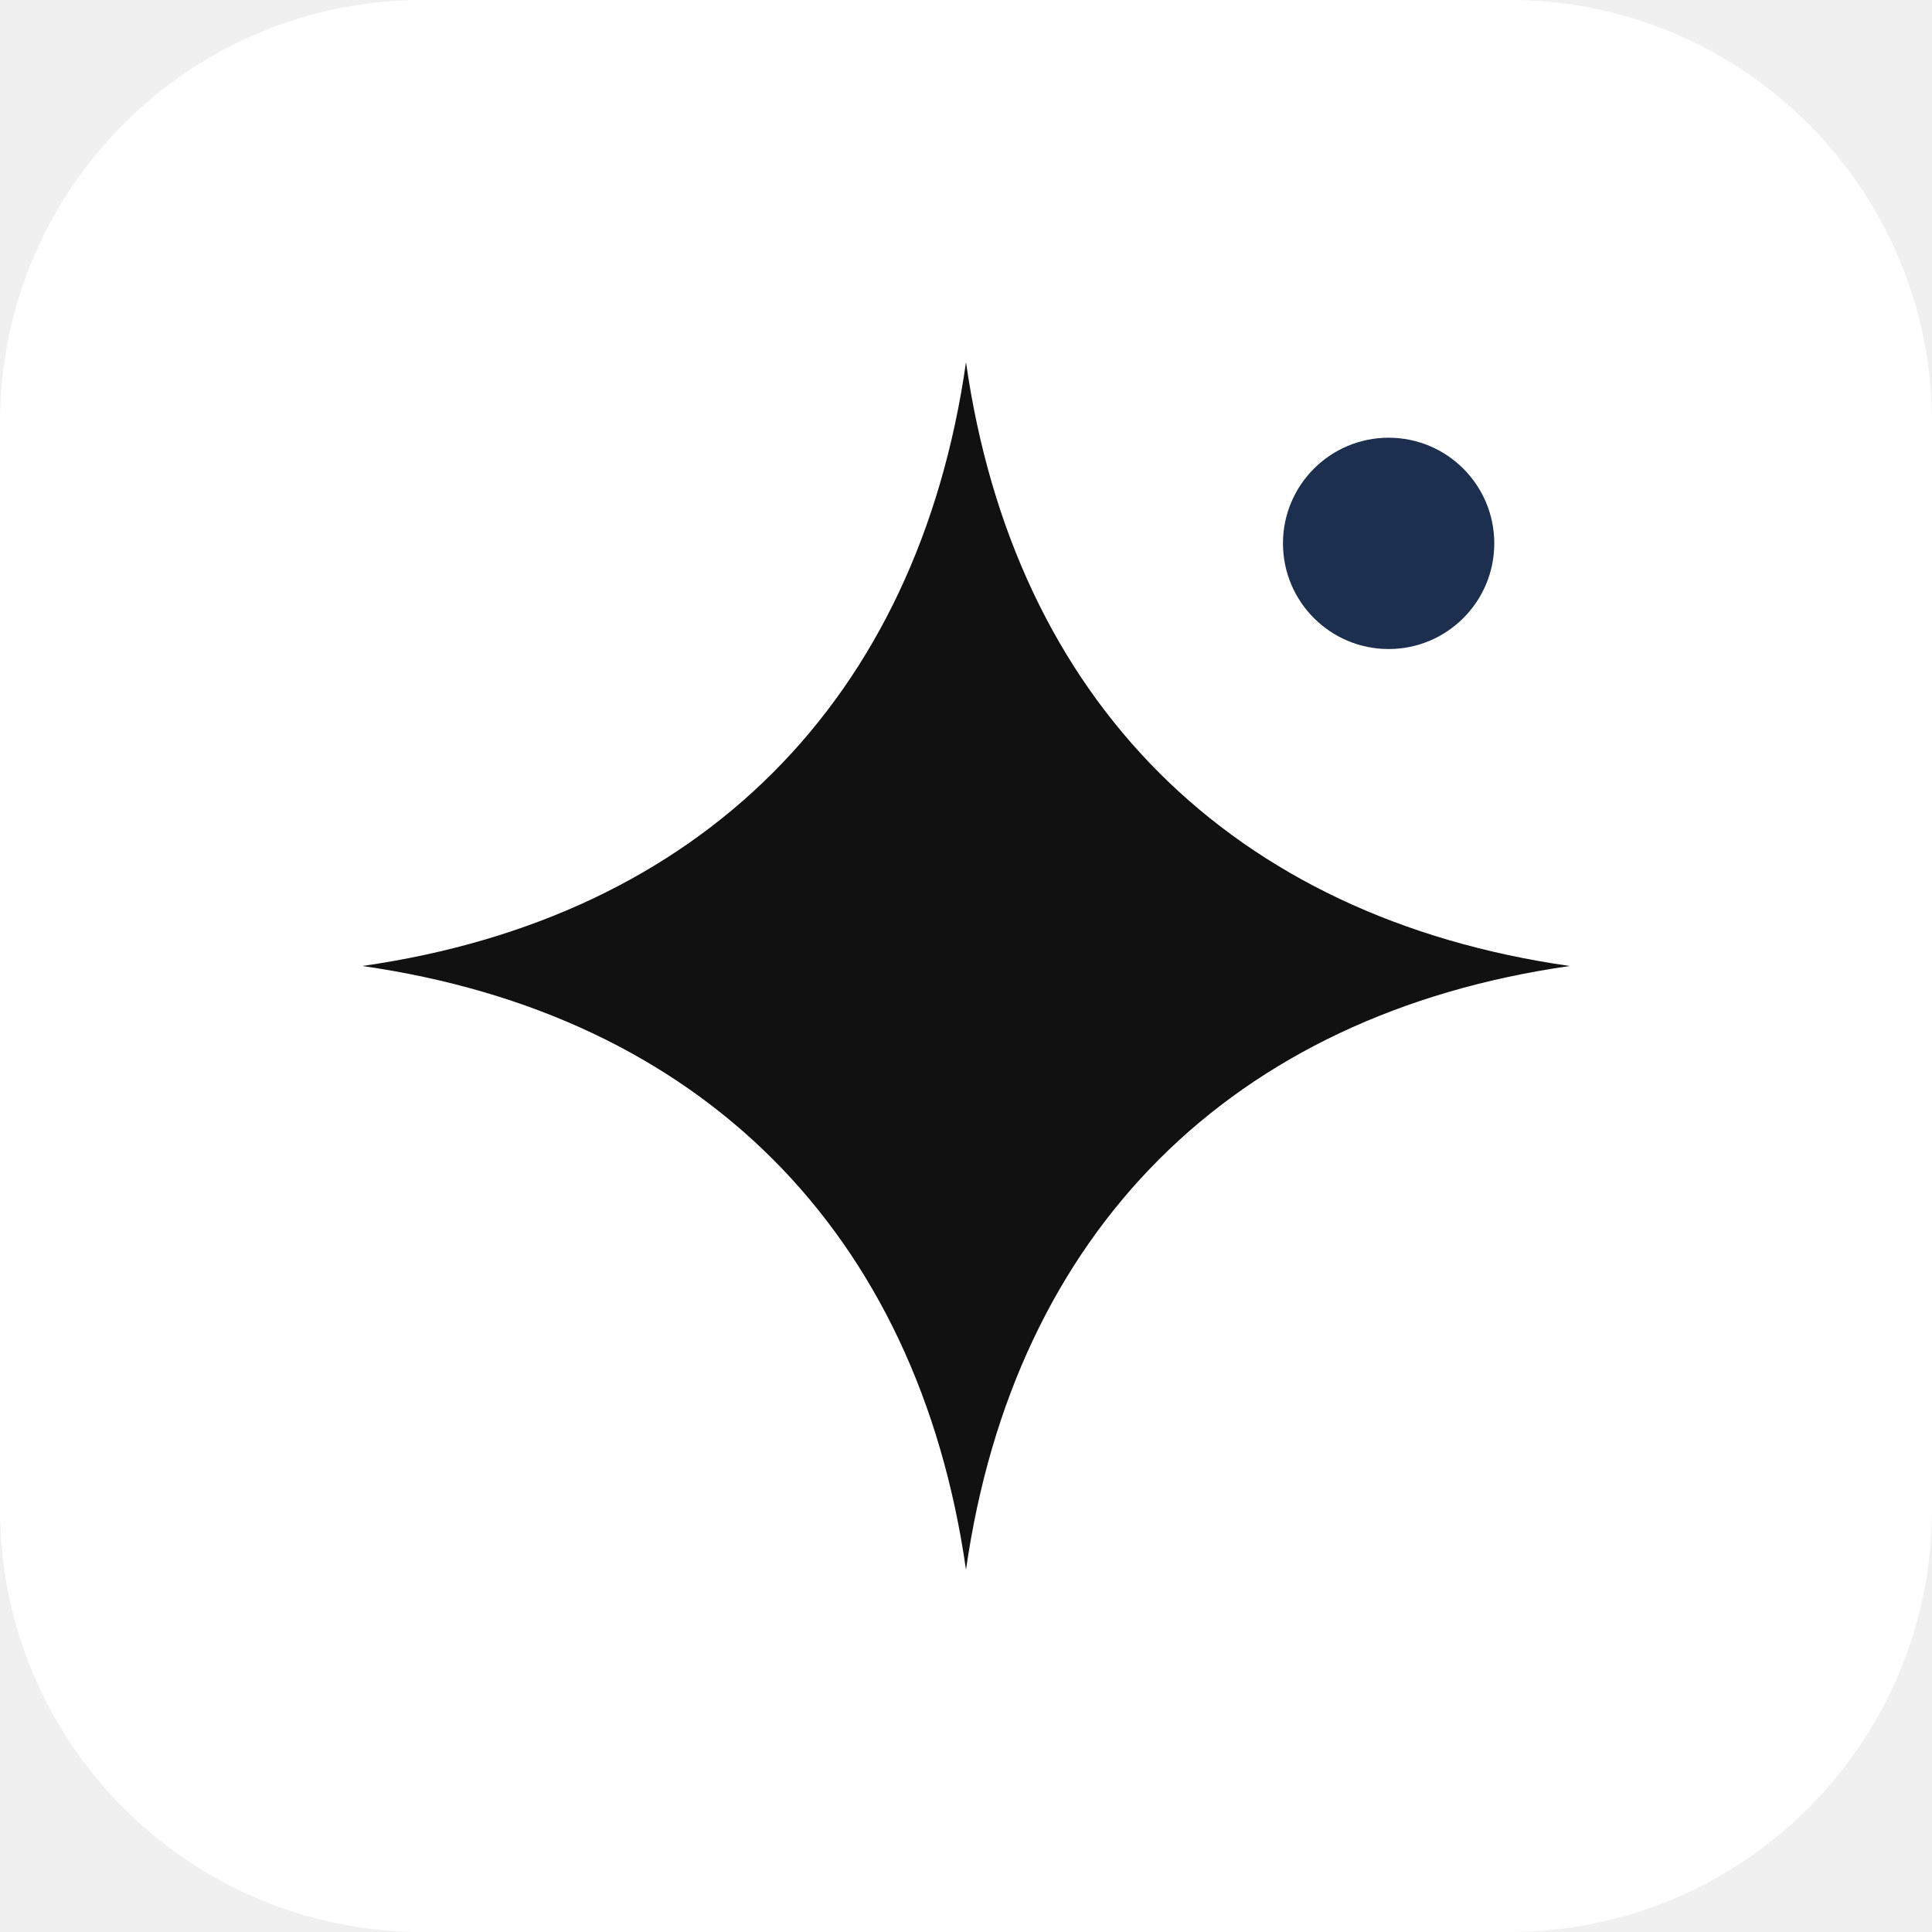
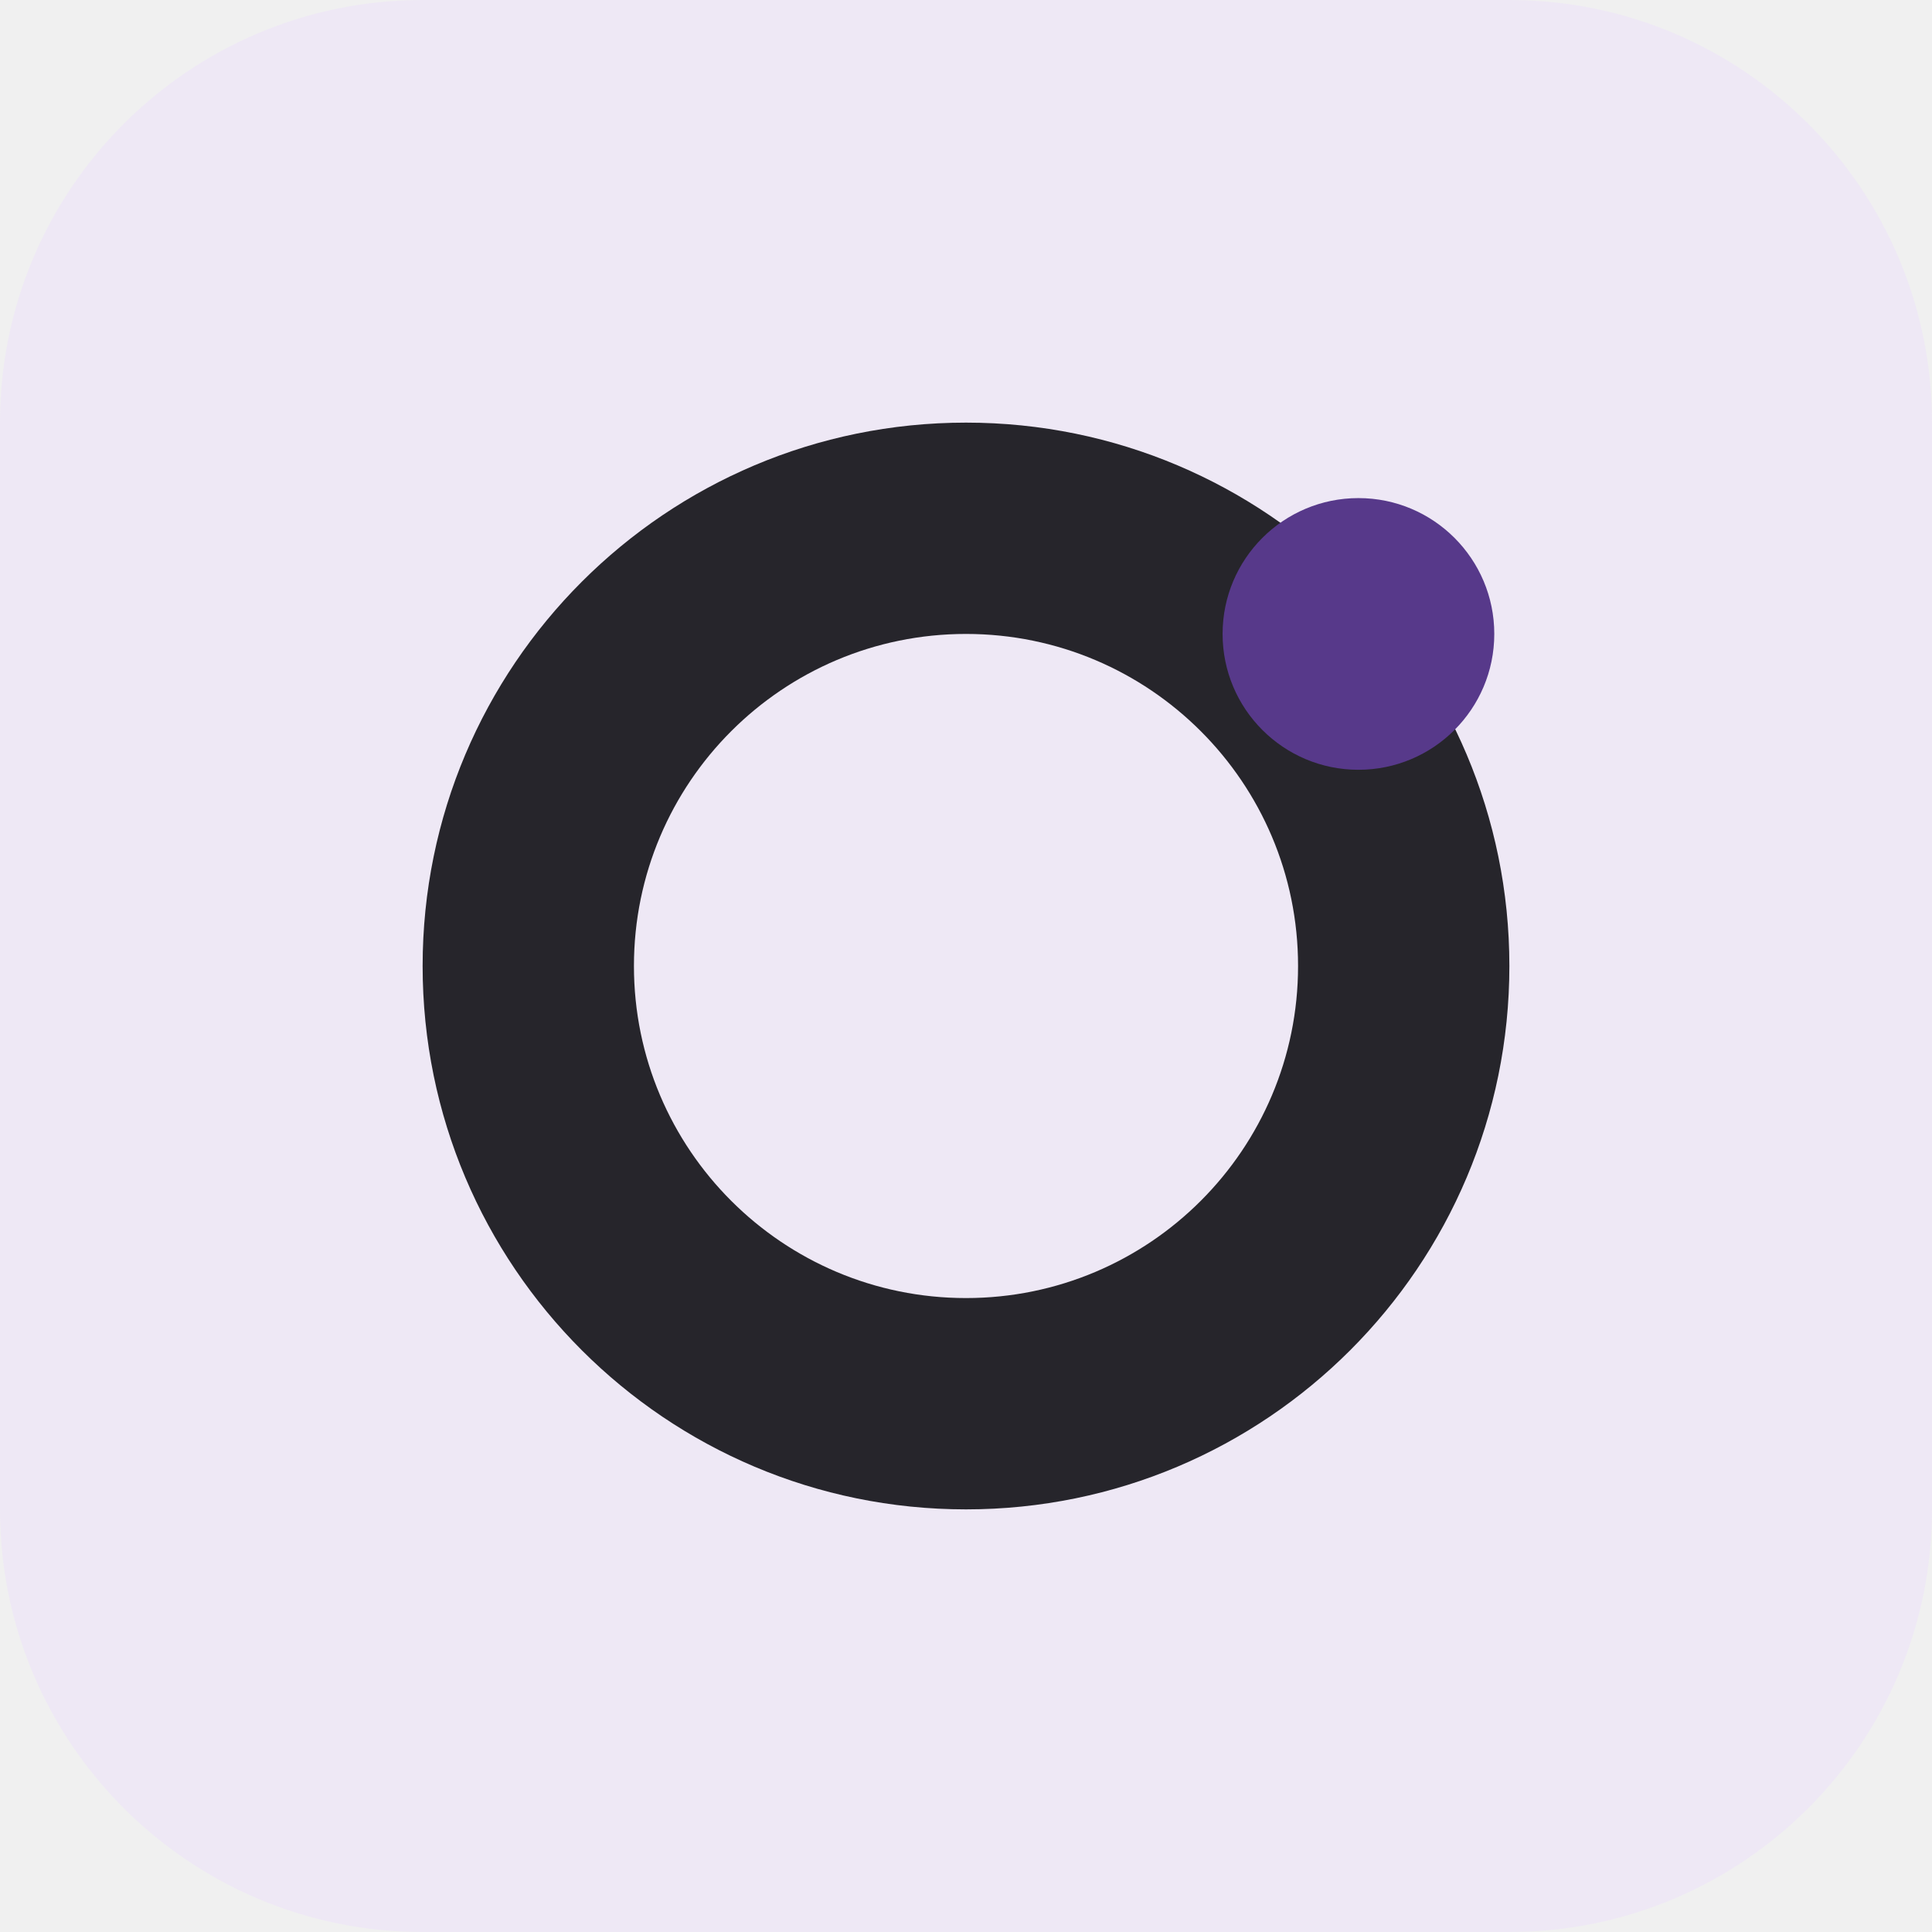
<svg xmlns="http://www.w3.org/2000/svg" viewBox="0 0 64 64">
-   <rect width="64" height="64" rx="14" fill="#FFFFFF" />
+   <rect width="64" height="64" rx="14" fill="#EEE8F5" />
  <g transform="translate(8 8)">
-     <path d="M24 4c1.6 11.2 8.8 18.4 20 20-11.2 1.6-18.4 8.8-20 20-1.6-11.2-8.8-18.4-20-20 11.2-1.6 18.4-8.8 20-20z" fill="#111111" stroke="none" />
-     <circle cx="38" cy="10" r="3.5" fill="#1D2F4E" stroke="none" />
+     <path d="M24 6a18 18 0 1 1 0 36a18 18 0 1 1 0-36zm0 7a11 11 0 1 0 0 22a11 11 0 1 0 0-22z" fill="#26252B" stroke="none" />
+     <circle cx="37" cy="13" r="4.5" fill="#57398A" stroke="none" />
  </g>
</svg>
